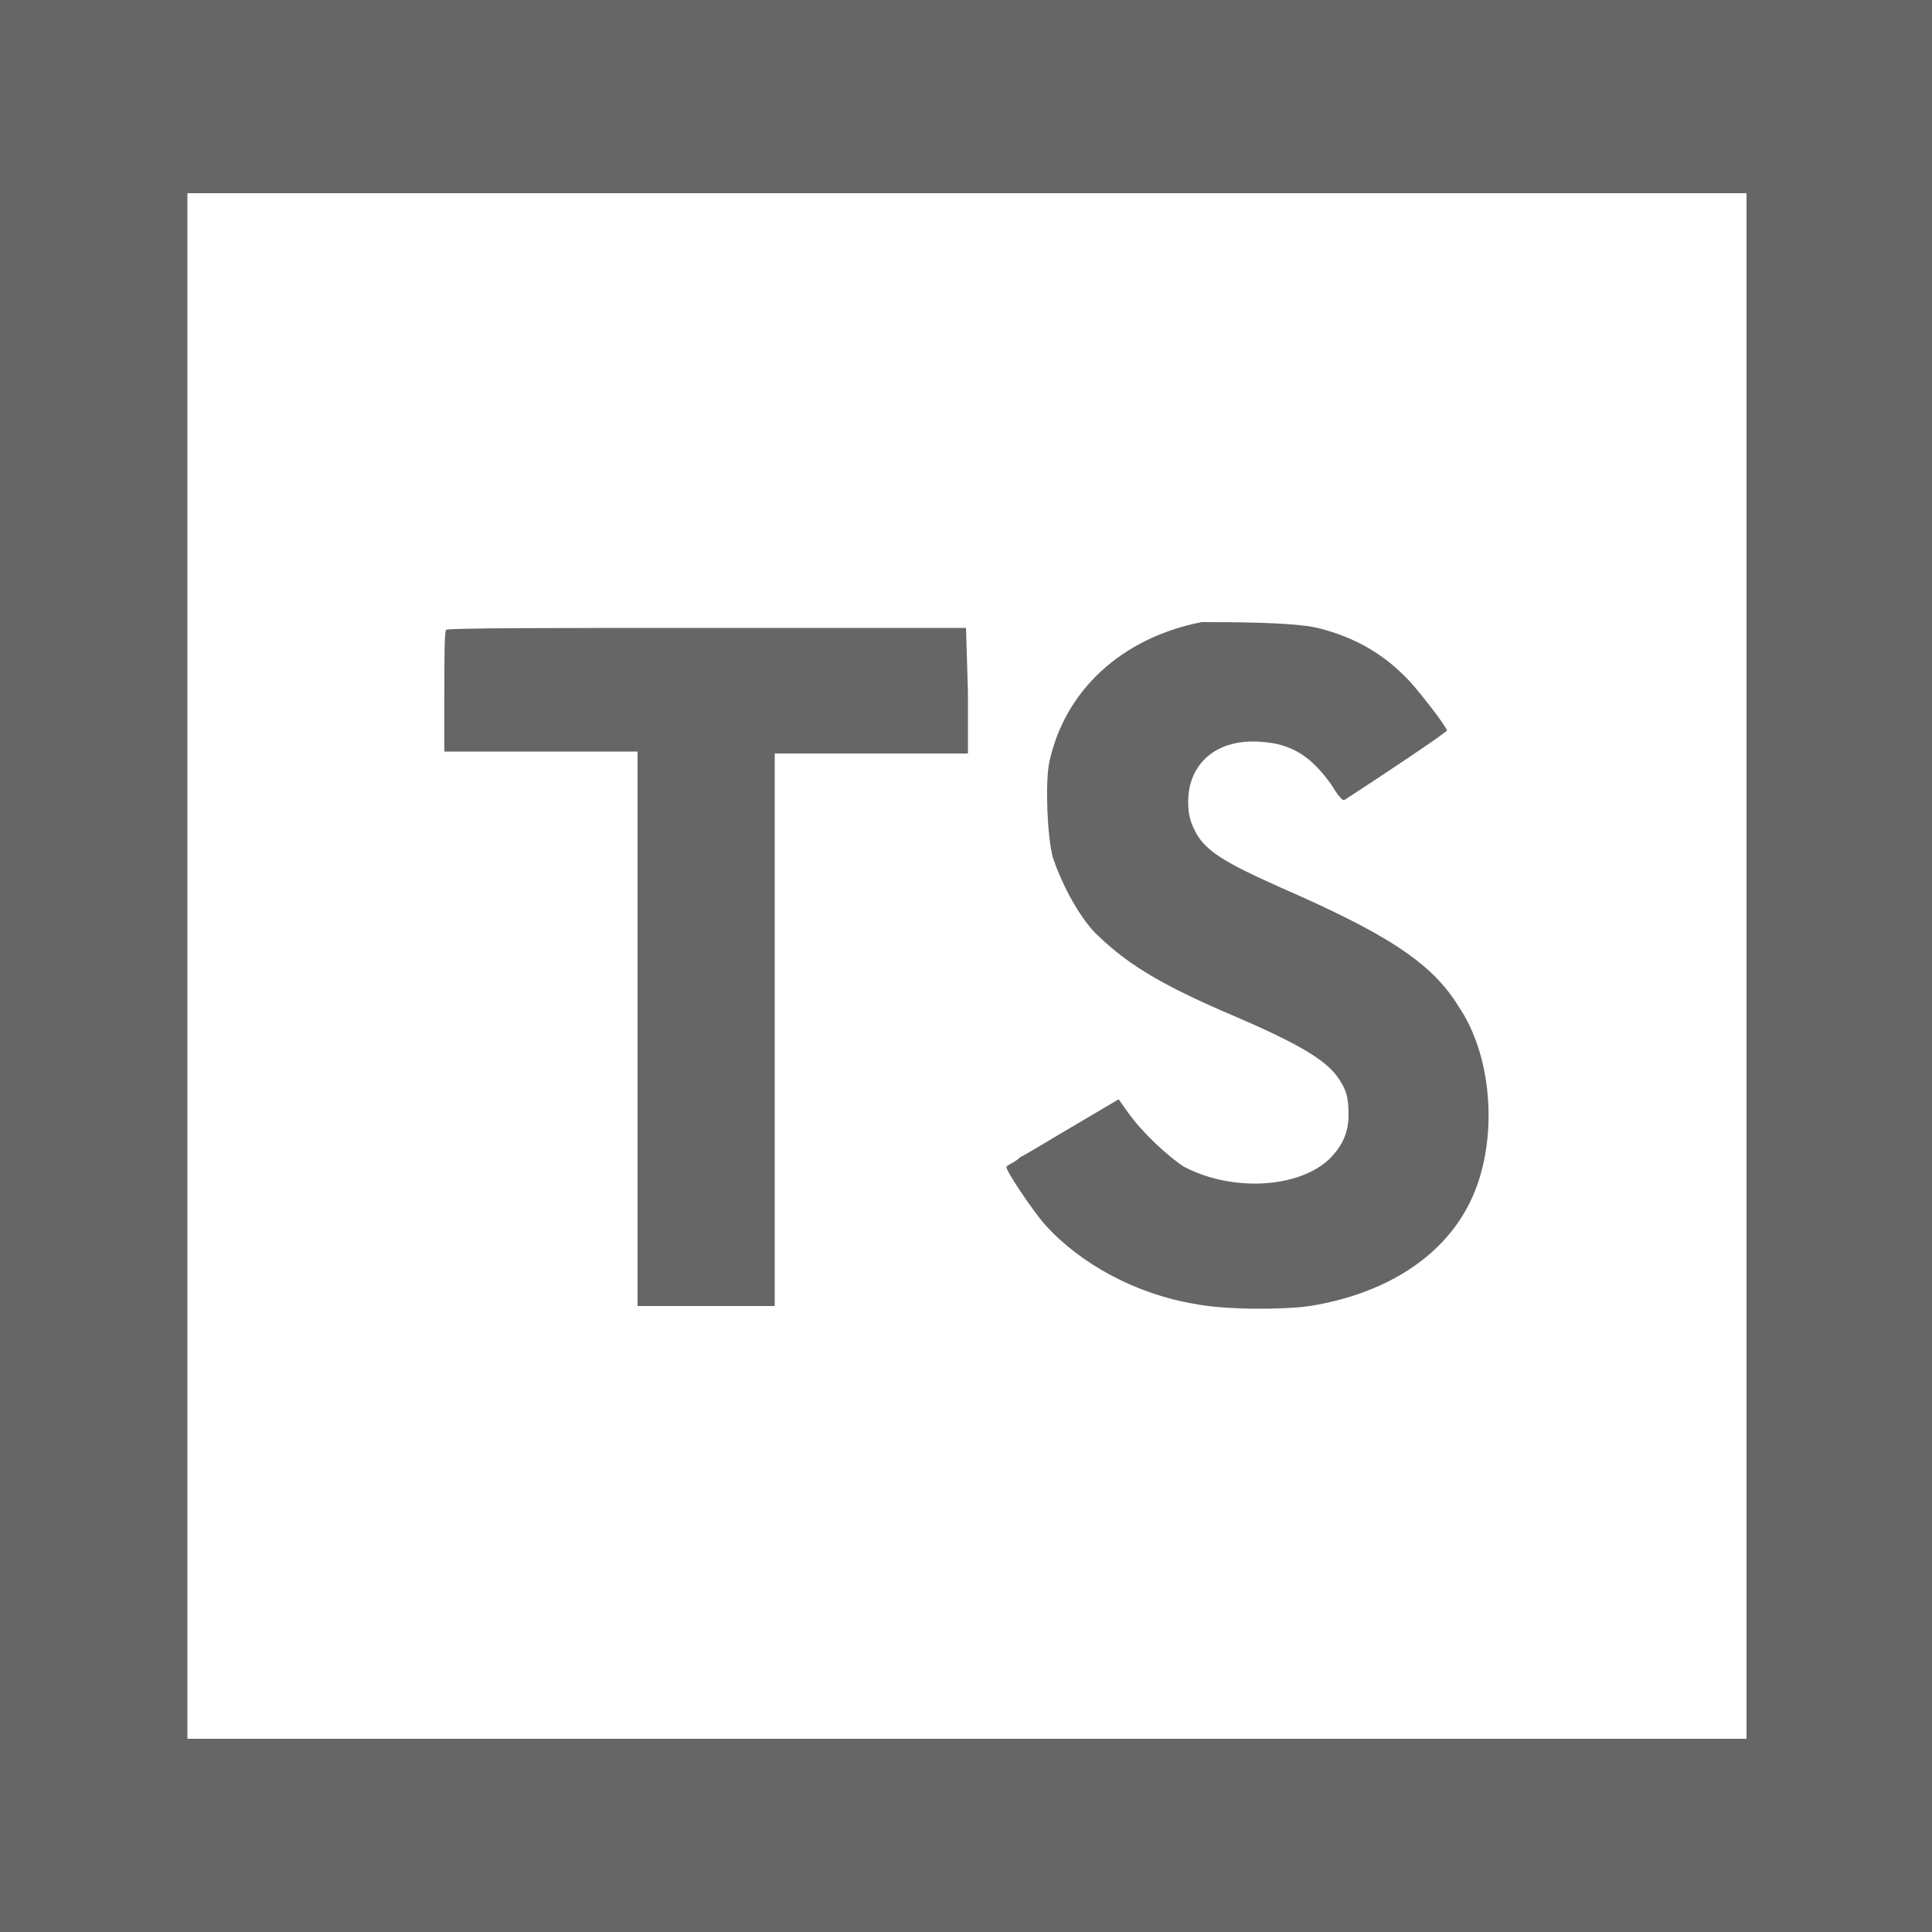
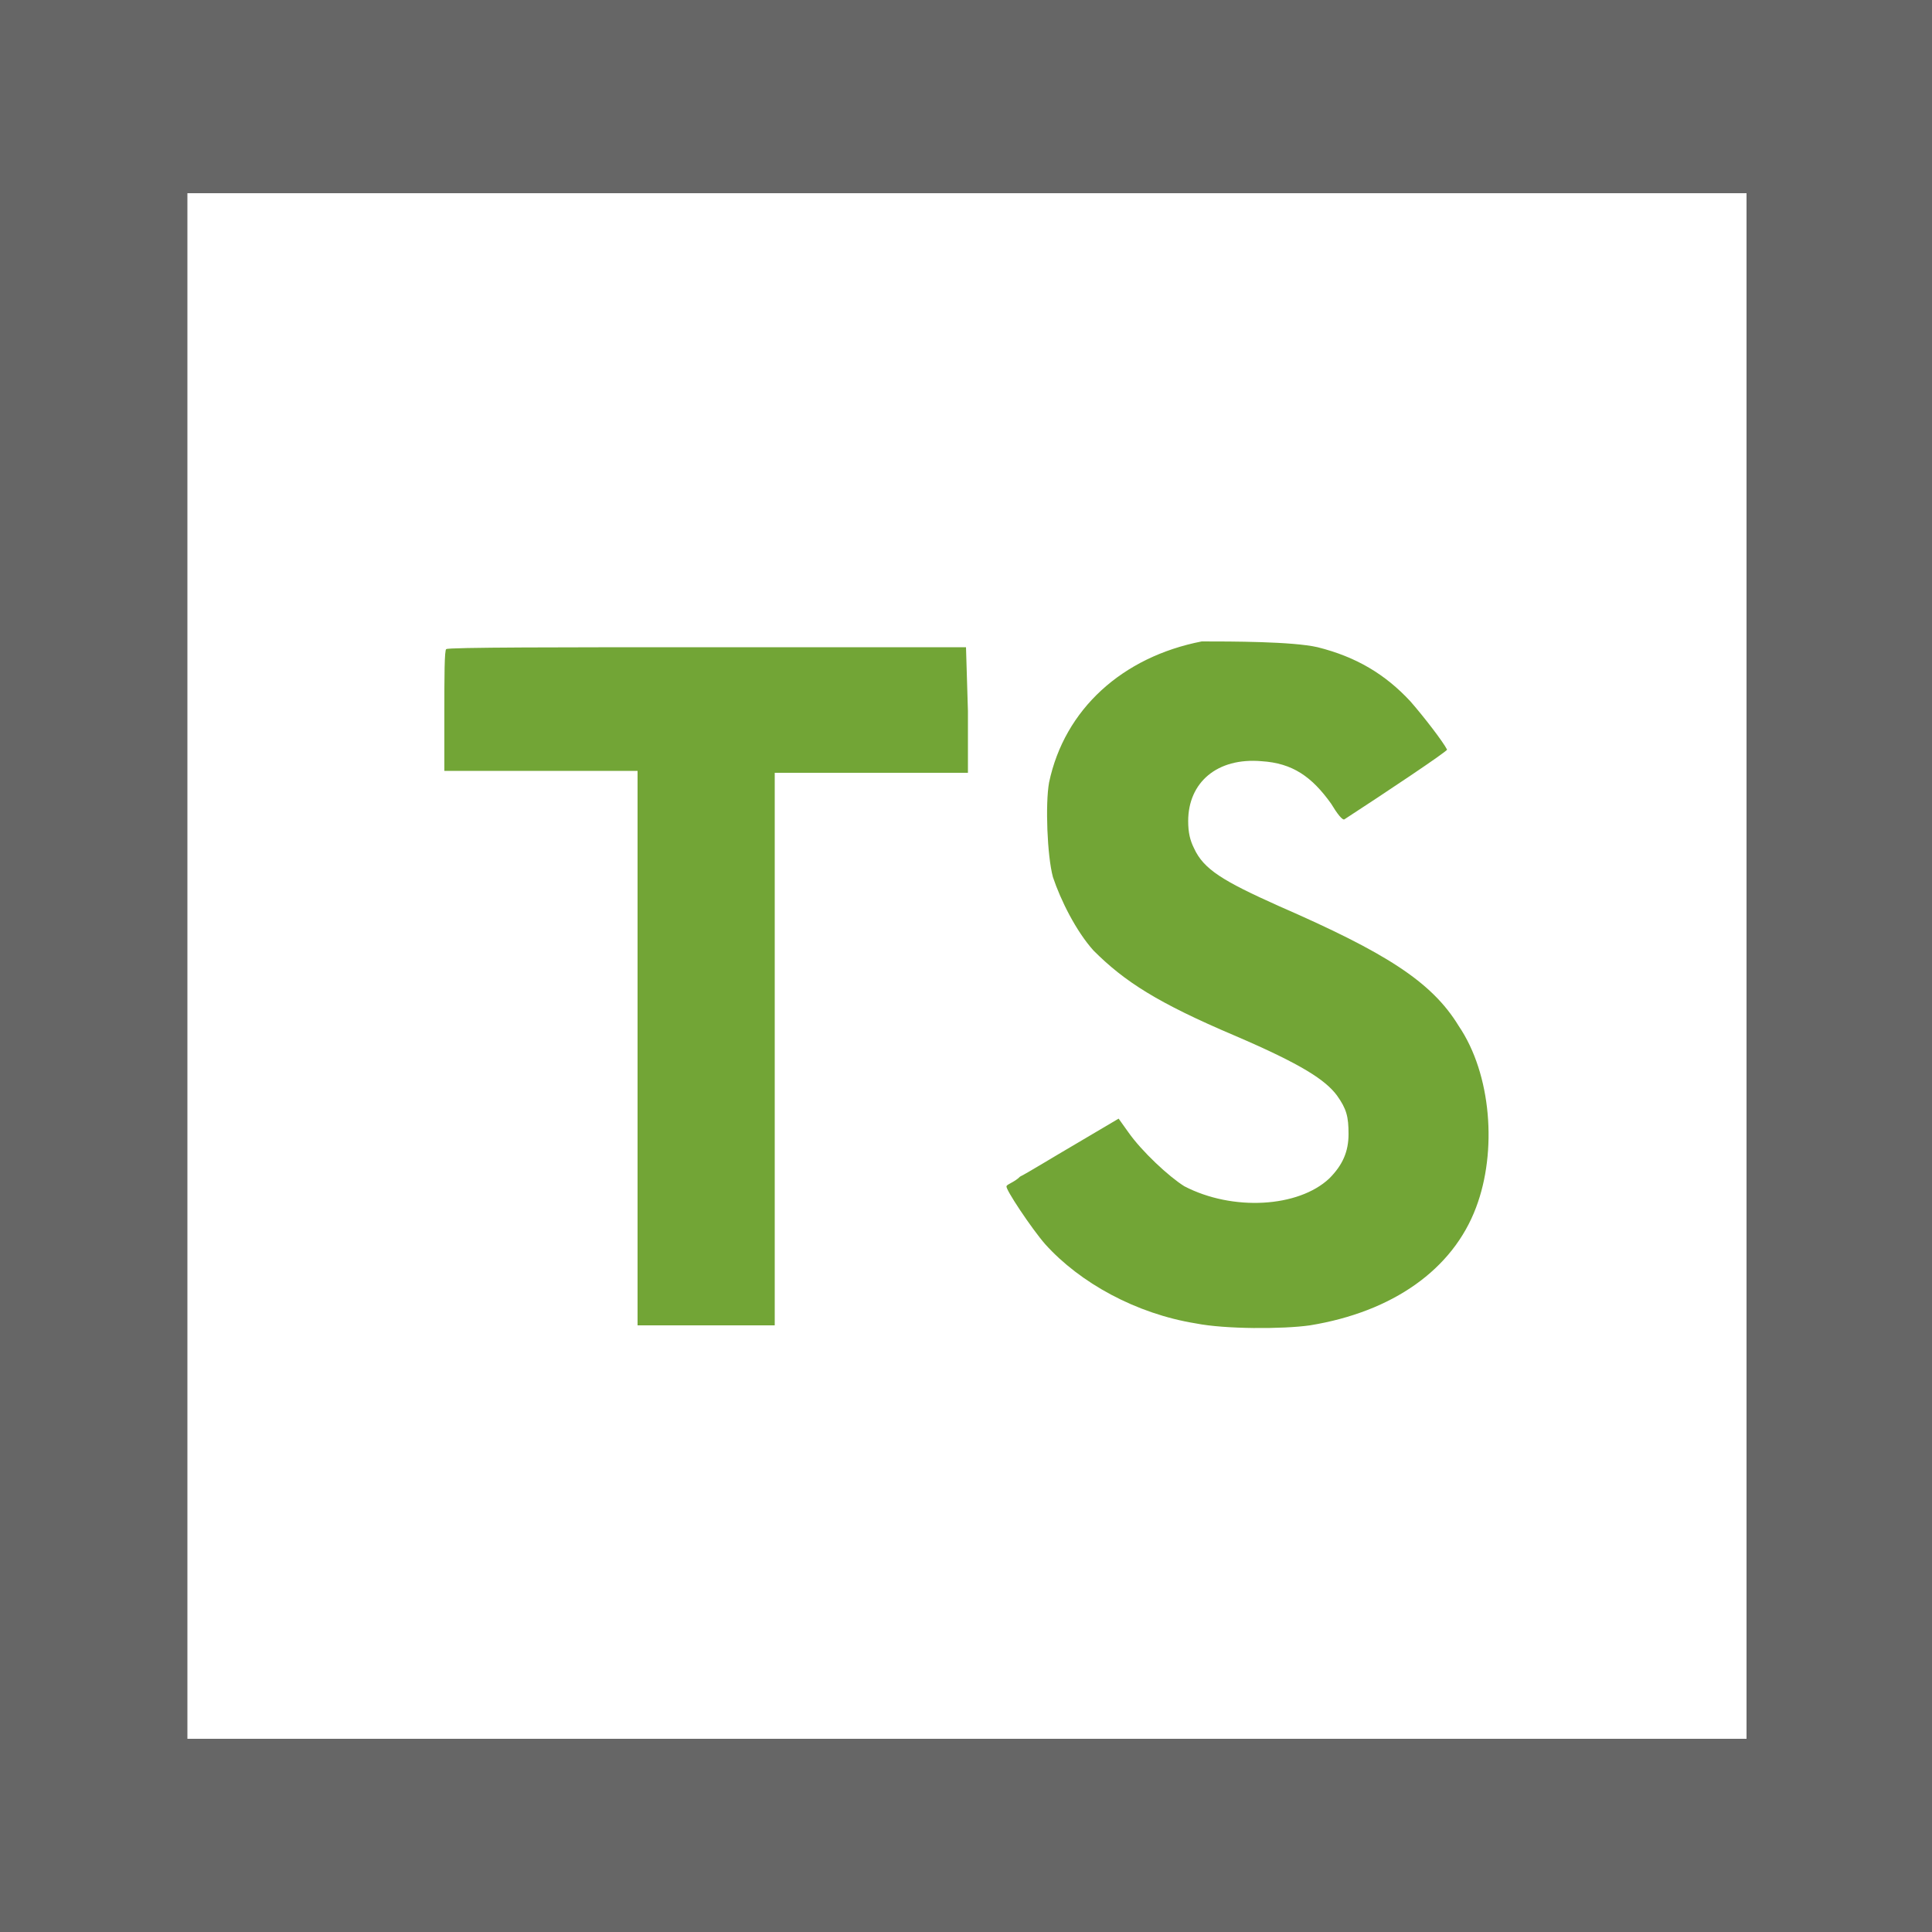
<svg xmlns="http://www.w3.org/2000/svg" viewBox="0 0 100 100">
-   <style>.st1{fill:#666}</style>
-   <path fill="#fff" d="M0 0h100v100H0z" />
-   <path class="st1" d="M100 100H0V0h100v100zM9.7 90h80.7V10H9.7" />
-   <path class="st1" d="M68.2 32.5c2 .5 3.5 1.4 4.8 2.8.7.8 1.7 2.1 1.9 2.5 0 .1-3.3 2.3-5.3 3.6-.1.1-.4-.3-.7-.8-1-1.4-2-2.1-3.6-2.2-2.3-.2-3.8 1.1-3.8 3.1 0 .6.1 1 .3 1.4.5 1.1 1.5 1.7 4.4 3 5.5 2.4 7.9 3.9 9.3 6.2 1.7 2.5 2 6.5.9 9.4-1.2 3.2-4.3 5.4-8.6 6.1-1.4.2-4.4.2-5.9-.1-3.1-.5-6-2.1-7.8-4.1-.7-.8-2.1-2.9-2-3 0-.1.4-.2.7-.5.4-.2 1.7-1 2.9-1.7l2.2-1.3.5.7c.7 1 2.1 2.3 2.9 2.8 2.5 1.3 5.9 1.1 7.5-.4.7-.7 1-1.4 1-2.3 0-.9-.1-1.3-.6-2-.6-.8-1.8-1.6-5.3-3.1-4-1.7-5.7-2.8-7.3-4.4-.9-1-1.7-2.6-2.1-3.8-.3-1.1-.4-3.8-.2-4.9.8-3.8 3.8-6.5 7.9-7.3 1.5 0 4.7 0 6 .3zm-18.1 3.3V39h-10v28.6H33V38.9H23v-3.1c0-1.7 0-3.2.1-3.2 0-.1 6.2-.1 13.5-.1H50l.1 3.3z" />
+   <path d="M0 0h100v100H0V0z" fill="#fff" />
+   <path d="M100 100H0V0h100v100zM9.7 90h80.7V10H9.7" fill="#666" />
+   <path d="M68.2 33.5c2 .5 3.5 1.4 4.8 2.8.7.8 1.7 2.1 1.9 2.5 0 .1-3.3 2.3-5.3 3.6-.1.1-.4-.3-.7-.8-1-1.4-2-2.1-3.6-2.2-2.3-.2-3.8 1.1-3.8 3.1 0 .6.1 1 .3 1.4.5 1.1 1.5 1.7 4.4 3 5.5 2.4 7.9 3.9 9.3 6.2 1.7 2.5 2 6.5.9 9.4-1.2 3.2-4.3 5.4-8.6 6.1-1.4.2-4.4.2-5.9-.1-3.1-.5-6-2.1-7.8-4.1-.7-.8-2.1-2.9-2-3 0-.1.4-.2.7-.5.4-.2 1.7-1 2.9-1.7l2.2-1.3.5.7c.7 1 2.1 2.3 2.9 2.8 2.5 1.3 5.9 1.1 7.5-.4.7-.7 1-1.4 1-2.3 0-.9-.1-1.3-.6-2-.6-.8-1.8-1.6-5.3-3.1-4-1.7-5.7-2.8-7.3-4.4-.9-1-1.7-2.6-2.1-3.8-.3-1.1-.4-3.8-.2-4.9.8-3.8 3.8-6.5 7.9-7.3 1.5 0 4.7 0 6 .3zm-18.1 3.3V40h-10v28.6H33V39.9H23v-3.1c0-1.7 0-3.2.1-3.2 0-.1 6.2-.1 13.5-.1H50l.1 3.3z" fill="#72a536" />
</svg>
